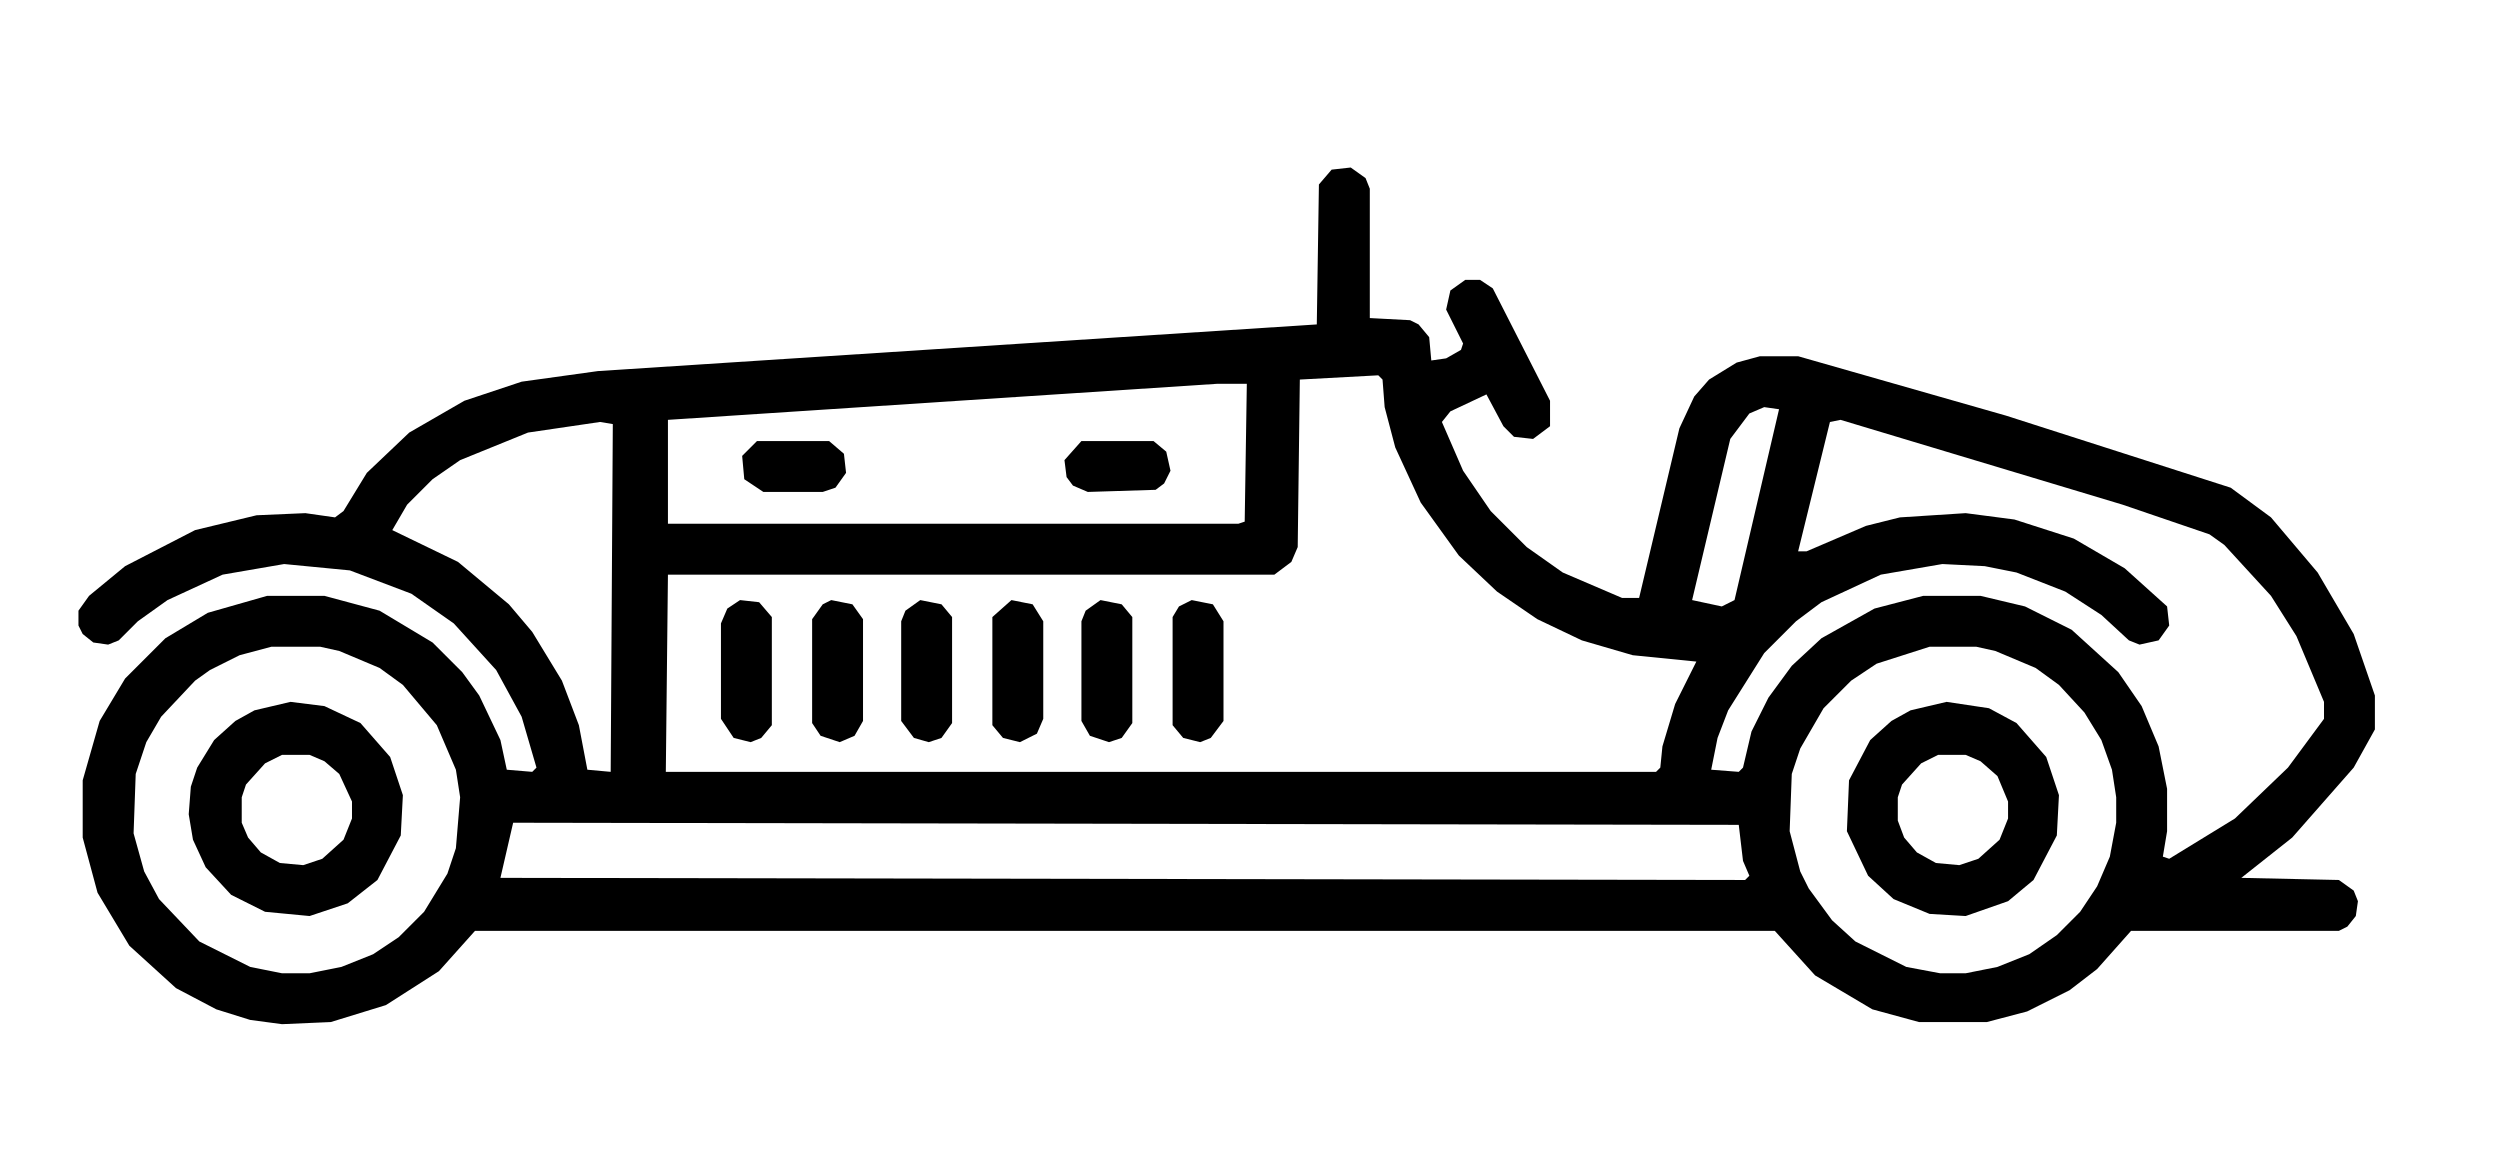
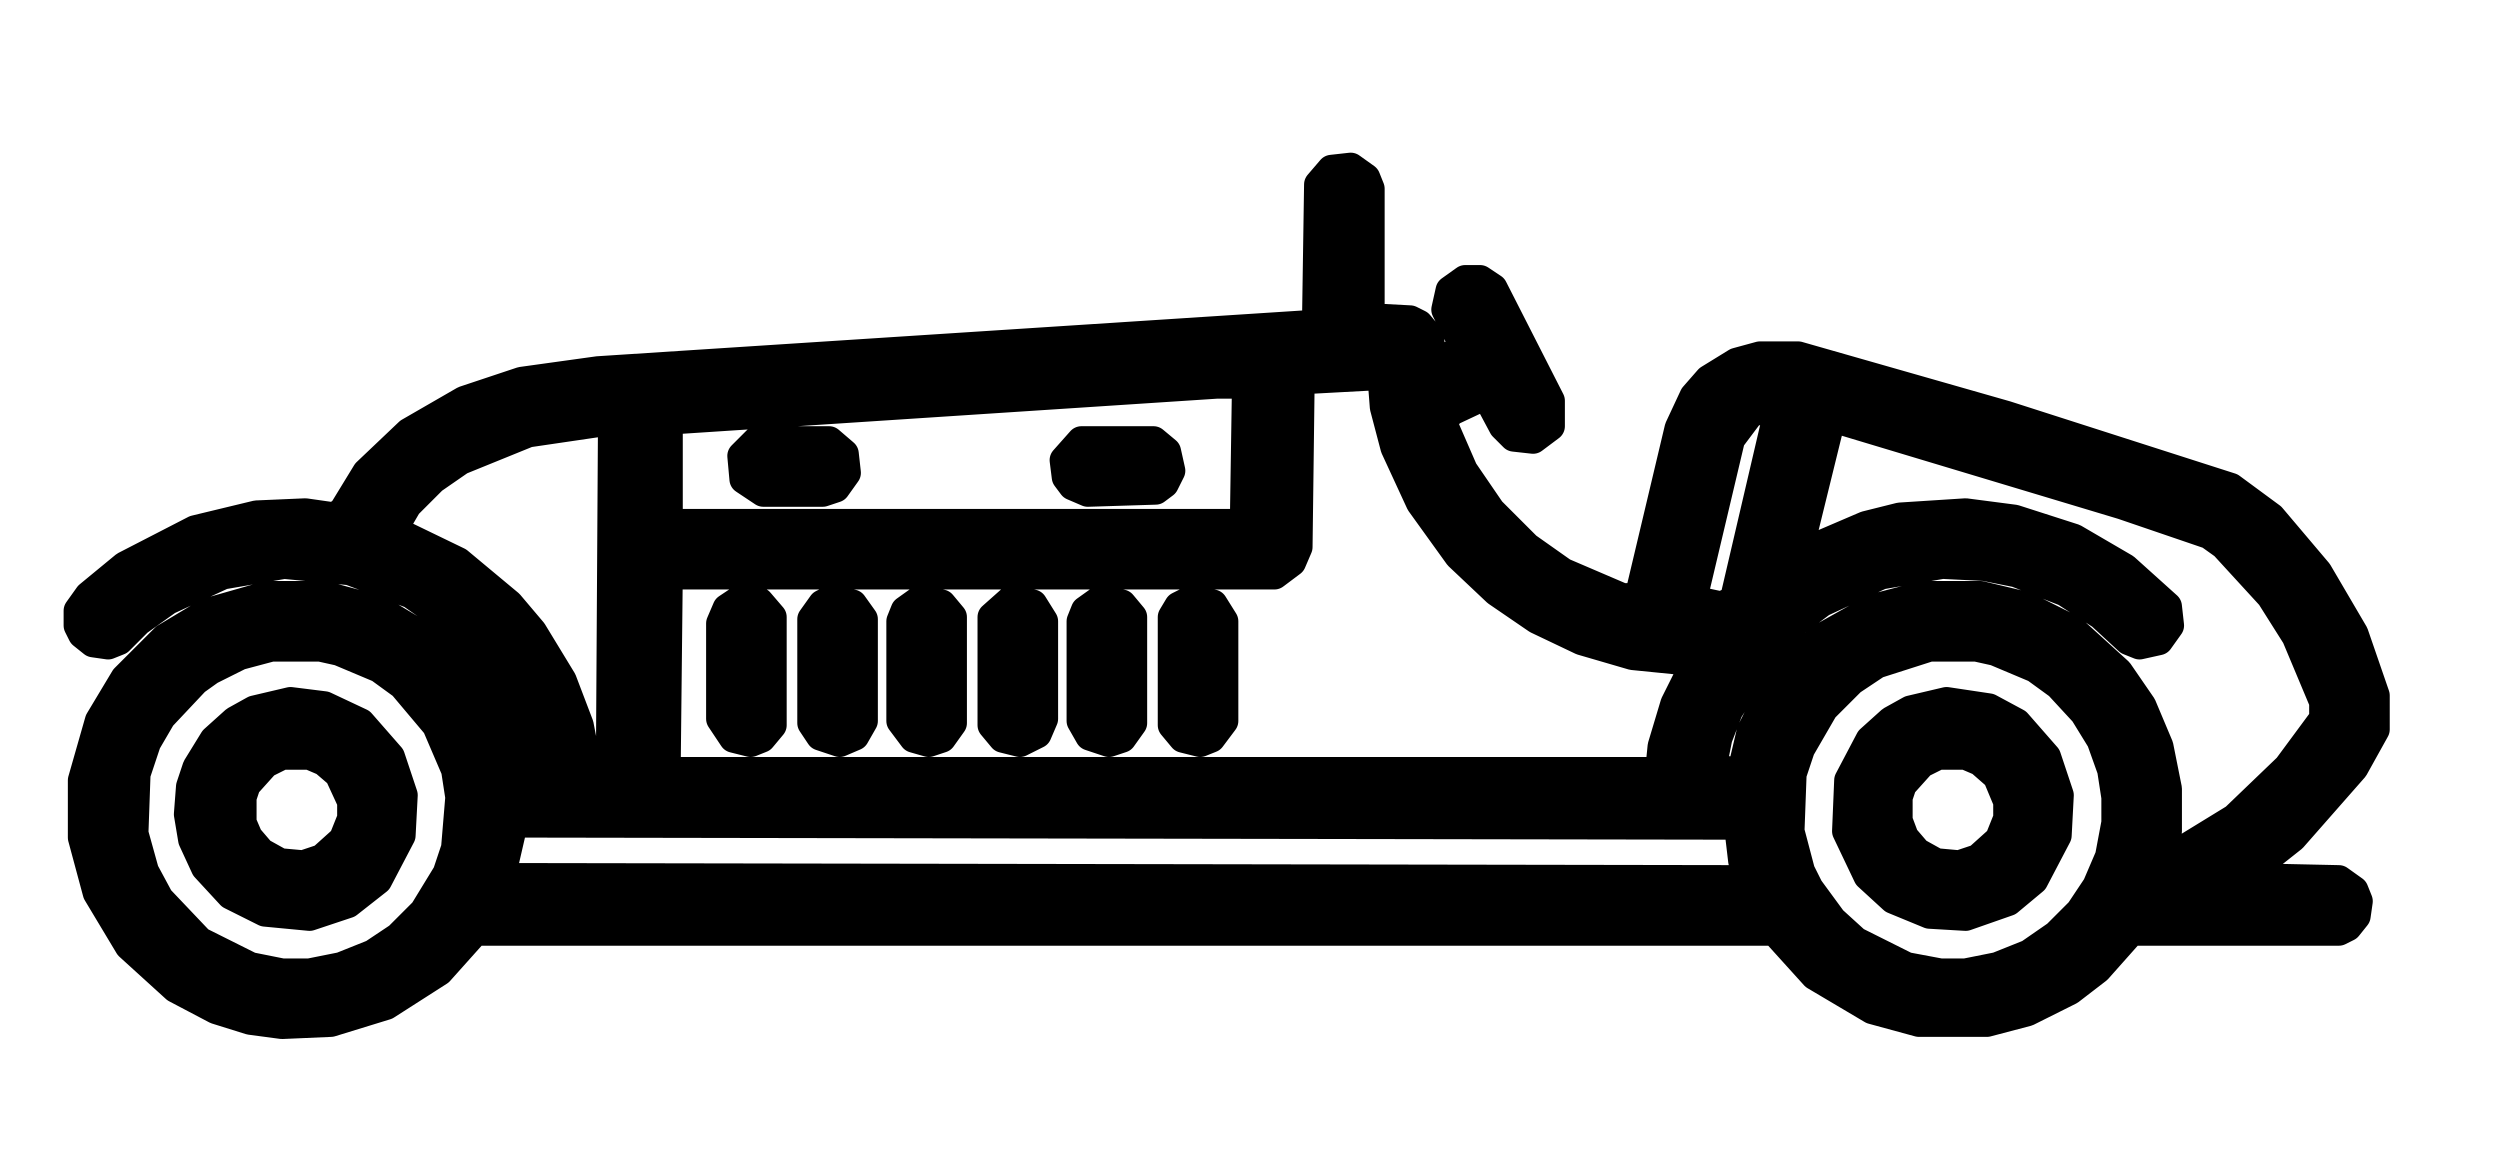
- <svg xmlns="http://www.w3.org/2000/svg" viewBox="0 0 1179 547" aria-hidden="true" focusable="false">
+ <svg xmlns="http://www.w3.org/2000/svg" viewBox="0 0 1179 547" stroke="currentColor" stroke-width="14" stroke-linejoin="round" aria-hidden="true" focusable="false">
  <path fill="currentColor" fill-rule="evenodd" d="M1120 328l-10-29-17-29-22-26-19-14-106-34-98-28h-18l-11 3-13 8-7 8-7 15-19 80h-8l-28-12-17-12-17-17-13-19-10-23 4-5 17-8 8 15 5 5 9 1 8-6v-12l-27-53-6-4h-7l-7 5-2 9 8 16-1 3-7 4-7 1-1-11-5-6-4-2-19-1V89l-2-5-7-5-9 1-6 7-1 66-339 22-36 5-27 9-26 15-20 19-11 18-4 3-14-2-23 1-29 7-33 17-17 14-5 7v7l2 4 5 4 7 1 5-2 9-9 14-10 26-12 29-5 31 3 29 11 20 14 20 22 12 22 7 24-2 2-12-1-3-14-10-21-8-11-14-14-25-15-26-7h-27l-28 8-20 12-19 19-12 20-8 28v27l7 26 15 25 22 20 19 10 16 5 15 2 23-1 26-8 25-16 17-19h613l19 21 27 16 22 6h32l19-5 20-10 13-10 16-18h98l4-2 4-5 1-7-2-5-7-5-46-1 24-19 29-33 10-18zm-884 86l6-26 578 1 2 17 3 7-2 2zm674-109h22l9 2 19 8 11 8 12 13 8 13 5 14 2 13v12l-3 16-6 14-8 12-11 11-13 9-15 6-15 3h-12l-16-3-24-12-11-10-11-15-4-8-5-19 1-27 4-12 11-19 13-13 12-8zm8 26l-17 4-9 5-10 9-10 19-1 24 10 21 12 11 17 7 17 1 20-7 12-10 11-21 1-19-6-18-14-16-13-7zm-4 25h13l7 3 8 7 5 12v8l-4 10-10 9-9 3-11-1-9-5-6-7-3-8v-11l2-6 9-10zm-786-51h23l9 2 19 8 11 8 16 19 9 21 2 13-2 24-4 12-11 18-12 12-12 8-15 6-15 3h-13l-15-3-24-12-19-20-7-13-5-18 1-28 5-15 7-12 16-17 7-5 14-7zm9 26l-17 4-9 5-10 9-8 13-3 9-1 13 2 12 6 13 12 13 16 8 21 2 18-6 14-11 11-21 1-19-6-18-14-16-17-8zm-4 25h13l7 3 7 6 6 13v8l-4 10-10 9-9 3-11-1-9-5-6-7-3-7v-12l2-6 9-10zm150-157l6 1-1 164-11-1-4-21-8-21-14-23-11-13-24-20-31-15 7-12 12-12 13-9 32-13zm524 164l3-15 5-13 17-27 15-15 12-9 28-13 29-5 20 1 15 3 23 9 17 11 13 12 5 2 9-2 5-7-1-9-20-18-24-14-28-9-23-3-31 2-16 4-28 12h-4l15-61 5-1 133 40 41 14 7 5 22 24 12 19 13 31v8l-17 23-25 24-31 19-3-1 2-12v-20l-4-20-8-19-11-16-22-20-22-11-21-5h-27l-23 6-25 14-14 13-11 15-8 16-4 17-2 2zm32-170l-21 90-6 3-14-3 18-76 9-12 7-3zm-251-12l-1 65-3 1H315v-49l259-17zm-86 36l1 8 3 4 7 3 32-1 4-3 3-6-2-9-6-5h-34zm-152-2l1 11 9 6h28l6-2 5-7-1-9-7-6h-34zm450 97l-10 20-6 20-1 10-2 2H314l1-93h286l8-6 3-7 1-79 37-2 2 2 1 13 5 19 12 26 18 25 18 17 19 13 21 10 24 7zm-238-29l-6 3-3 5v51l5 6 8 2 5-2 6-8v-47l-5-8zm-43 0l-7 5-2 5v47l4 7 9 3 6-2 5-7v-50l-5-6zm-42 0l-9 8v51l5 6 8 2 8-4 3-7v-46l-5-8zm-43 0l-7 5-2 5v47l6 8 7 2 6-2 5-7v-50l-5-6zm-42 0l-4 2-5 7v49l4 6 9 3 7-3 4-7v-48l-5-7zm-43 0l-6 4-3 7v45l6 9 8 2 5-2 5-6v-51l-6-7z" />
</svg>
